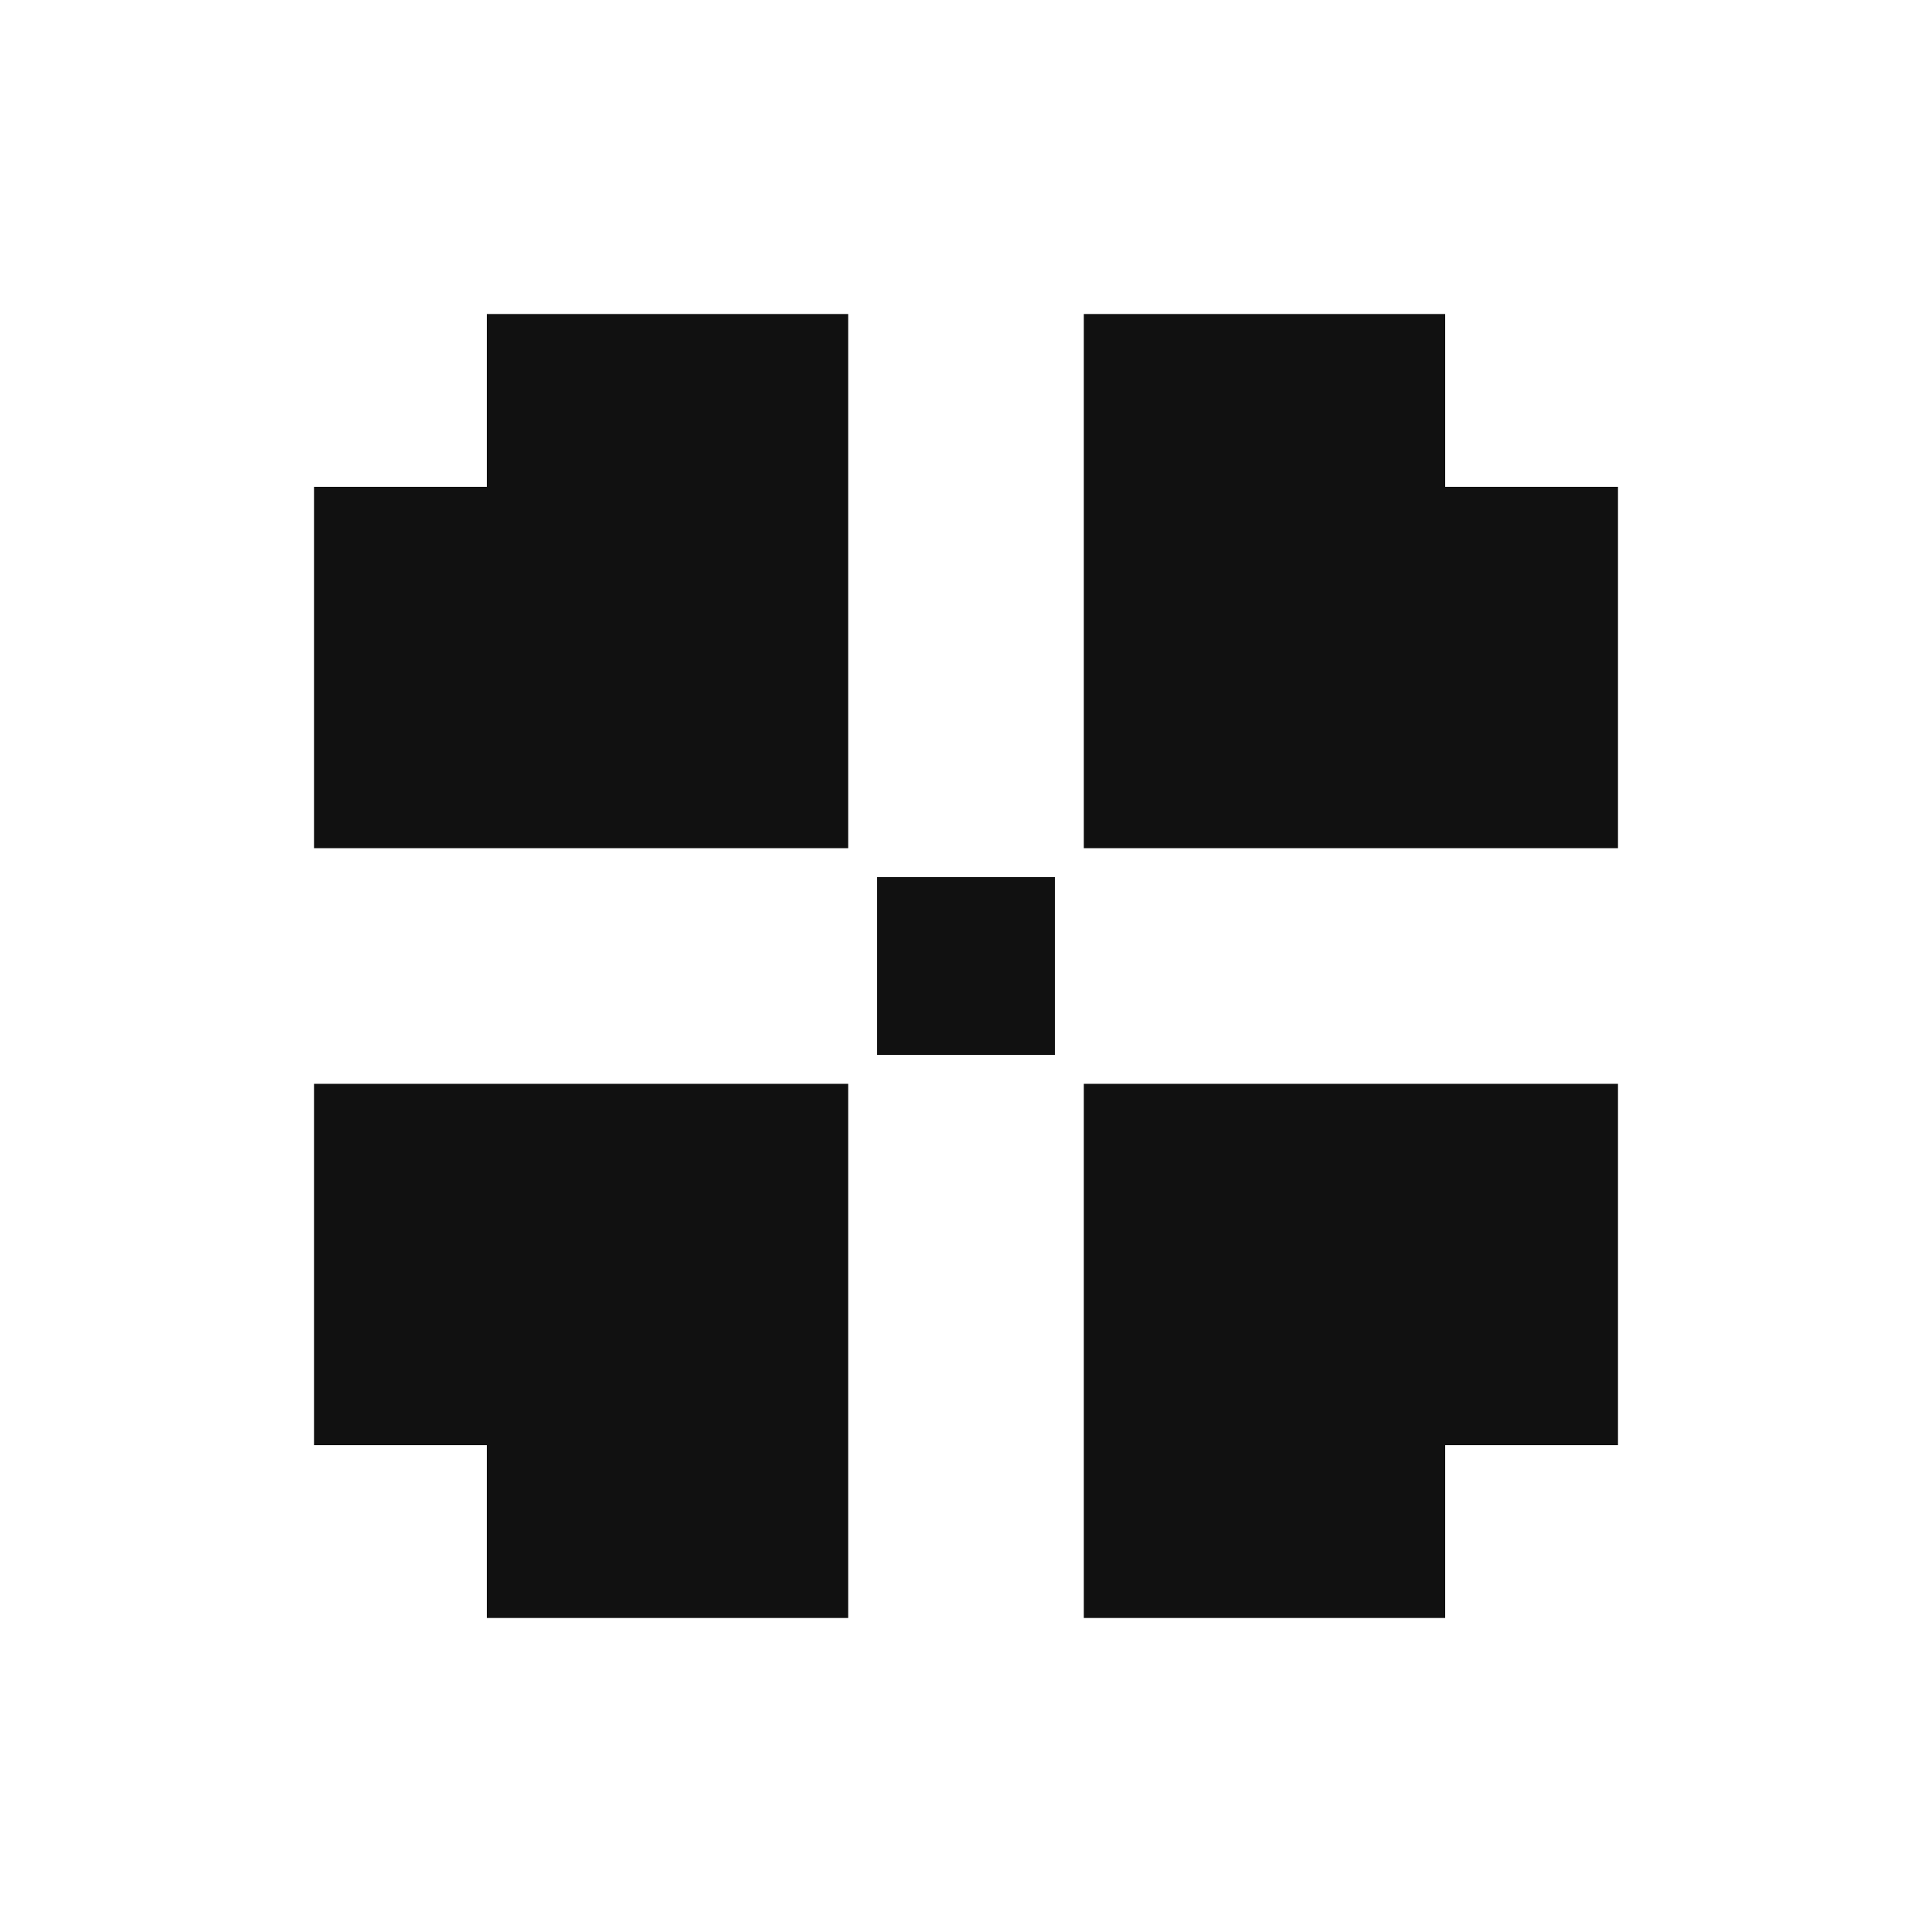
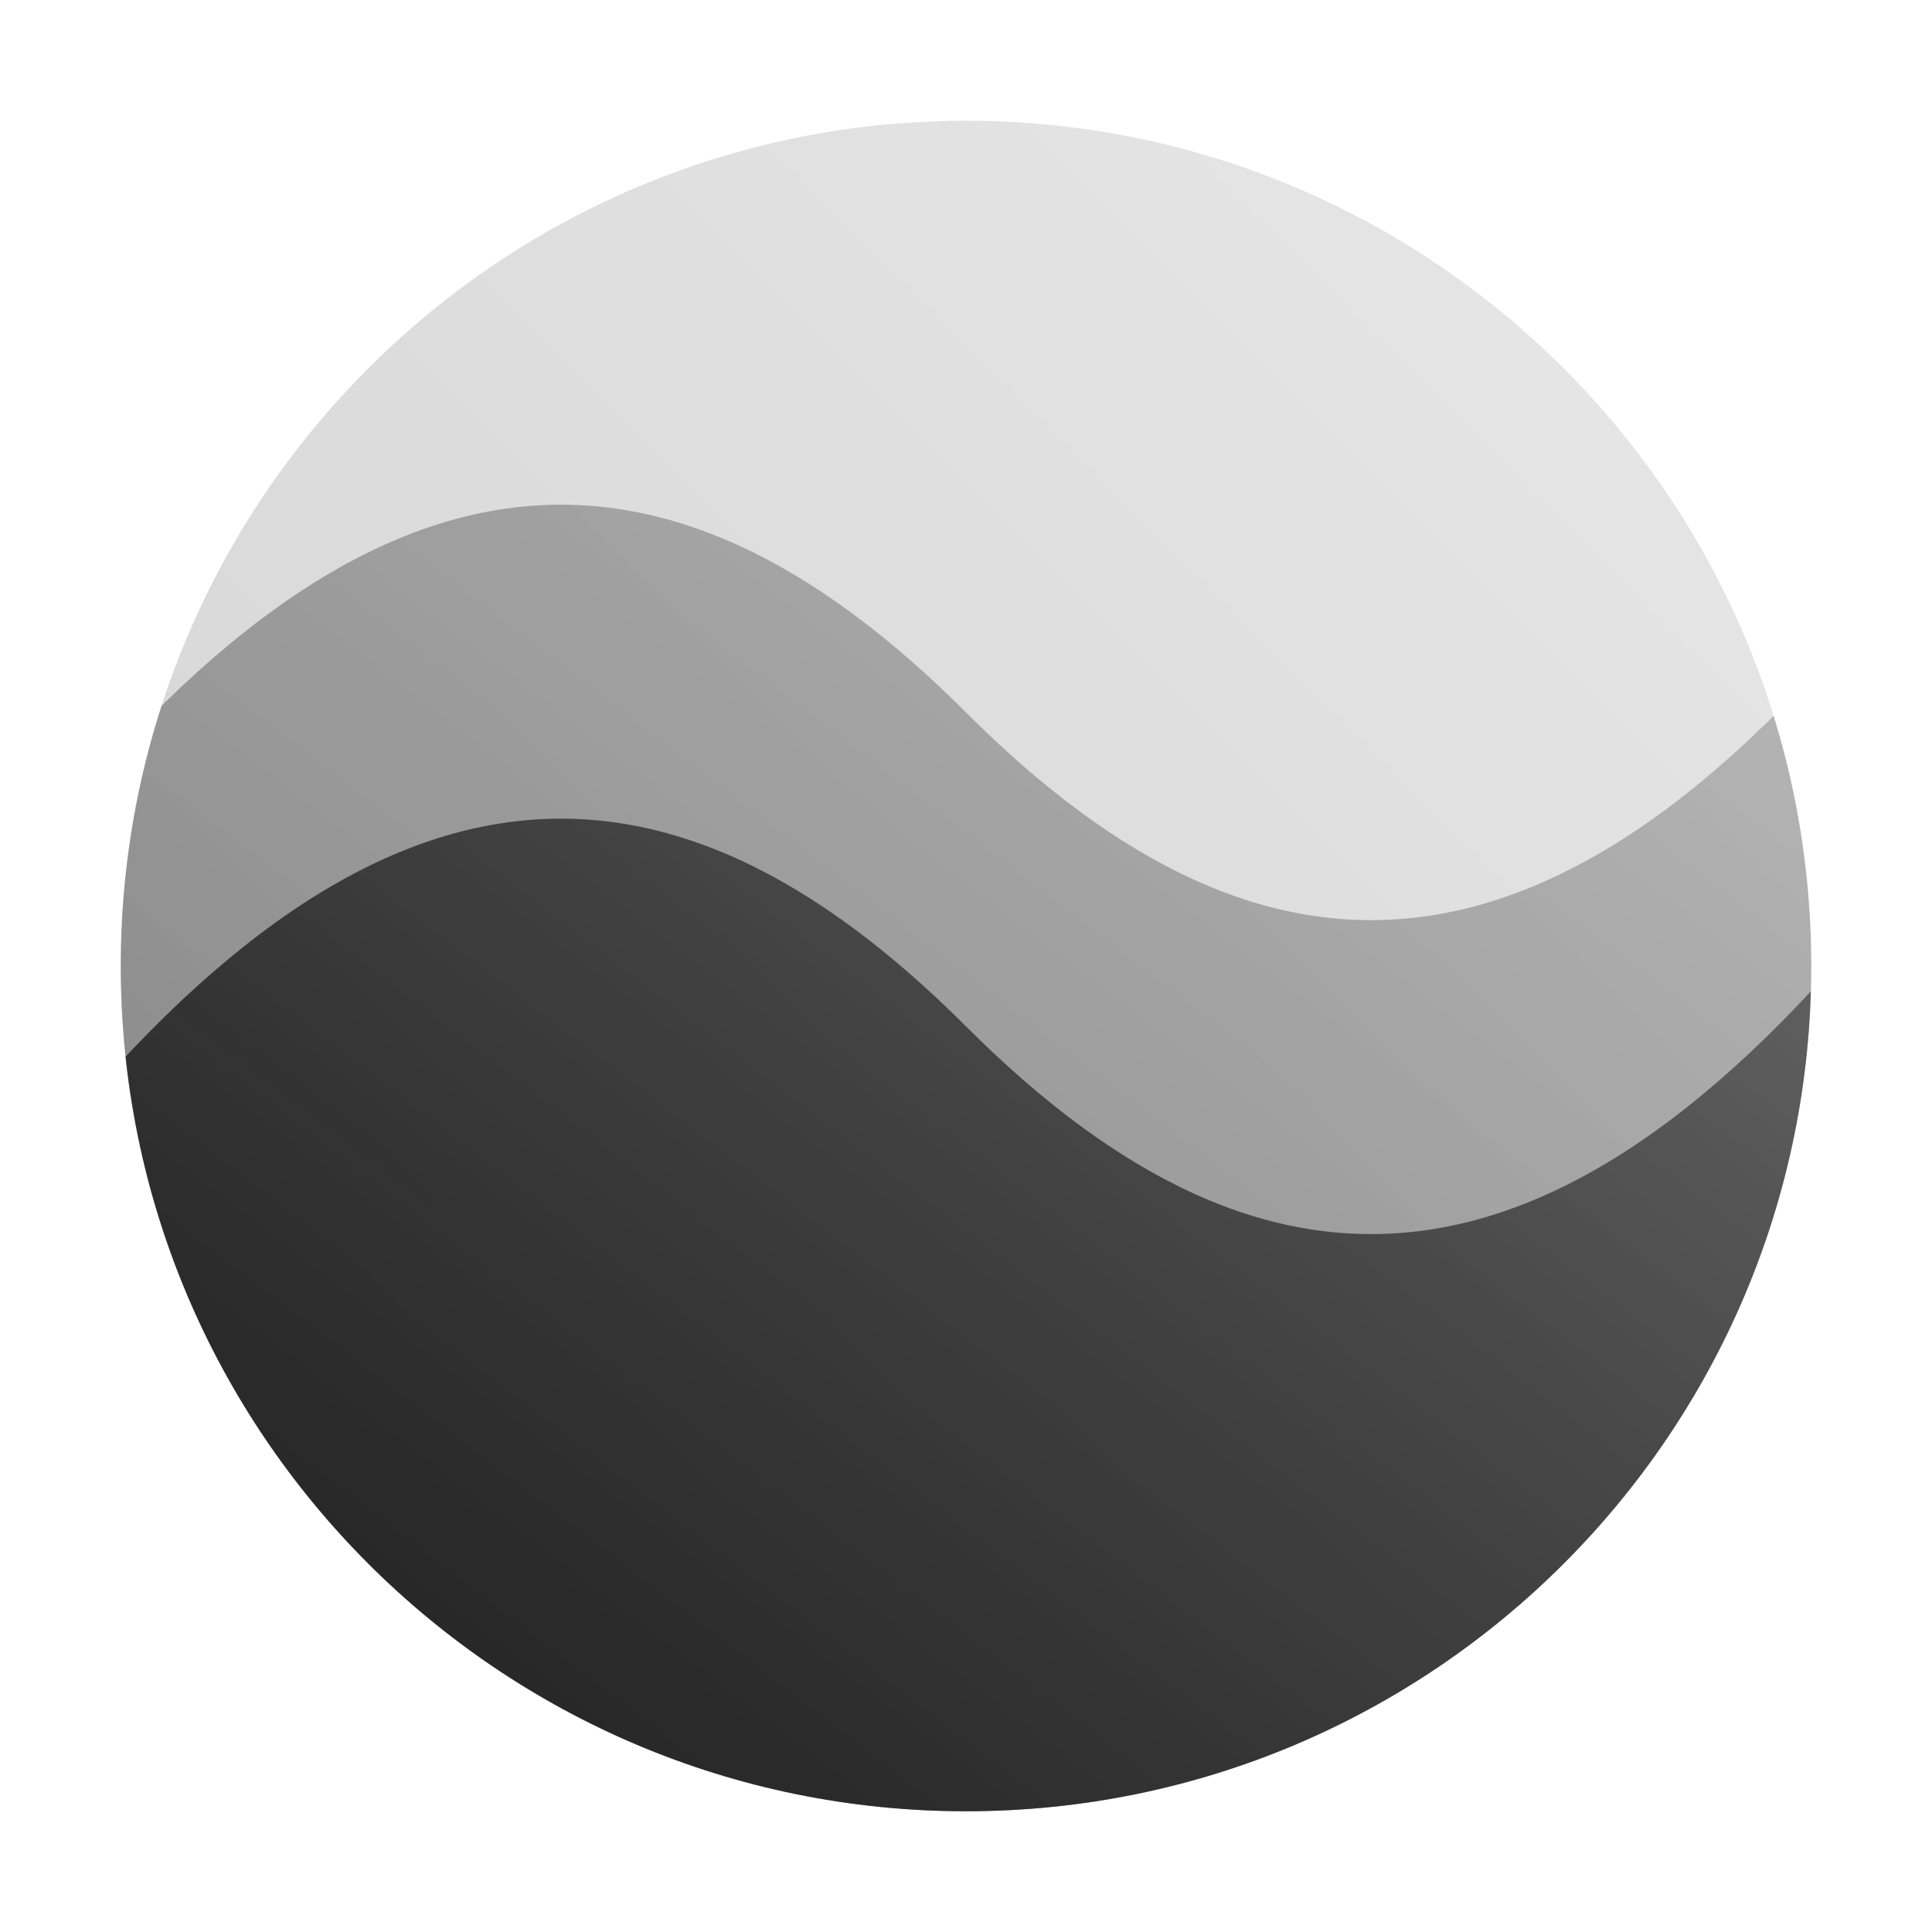
<svg xmlns="http://www.w3.org/2000/svg" xmlns:xlink="http://www.w3.org/1999/xlink" viewBox="0 0 16 16" width="16" height="16">
  <defs>
-     <path id="leaf" d="M8 6.5 L4.6 3.1 L6.9 0.8 L8 1.9 L9.1 0.8 L11.4 3.1 Z" />
+     <clipPath id="ball">
+       <circle cx="8" cy="8" r="7" />
+     </clipPath>
+     <linearGradient id="flow" x1="0" y1="1" x2="1" y2="0">
+       <stop offset="0" stop-color="#111111" />
+       <stop offset="1" stop-color="#111111" stop-opacity=".45" />
+     </linearGradient>
+     <path id="wave" d="M0 10 C3 6 5.5 6 8 8.5 S13 11 16 7 V19 H0 Z" />
  </defs>
-   <g fill="#111111" transform="rotate(45 8 8) translate(8 8) scale(0.92) translate(-8 -8)">
-     <use xlink:href="#leaf" />
-     <use xlink:href="#leaf" transform="rotate(90 8 8)" />
-     <use xlink:href="#leaf" transform="rotate(180 8 8)" />
-     <use xlink:href="#leaf" transform="rotate(270 8 8)" />
-     <rect x="7.2" y="7.2" width="1.6" height="1.6" transform="rotate(45 8 8)" />
+   <g clip-path="url(#ball)" fill="url(#flow)">
+     <rect width="16" height="16" fill-opacity=".2" />
+     <use xlink:href="#wave" transform="translate(0 -2.6)" fill-opacity=".45" />
+     <use xlink:href="#wave" />
  </g>
</svg>
